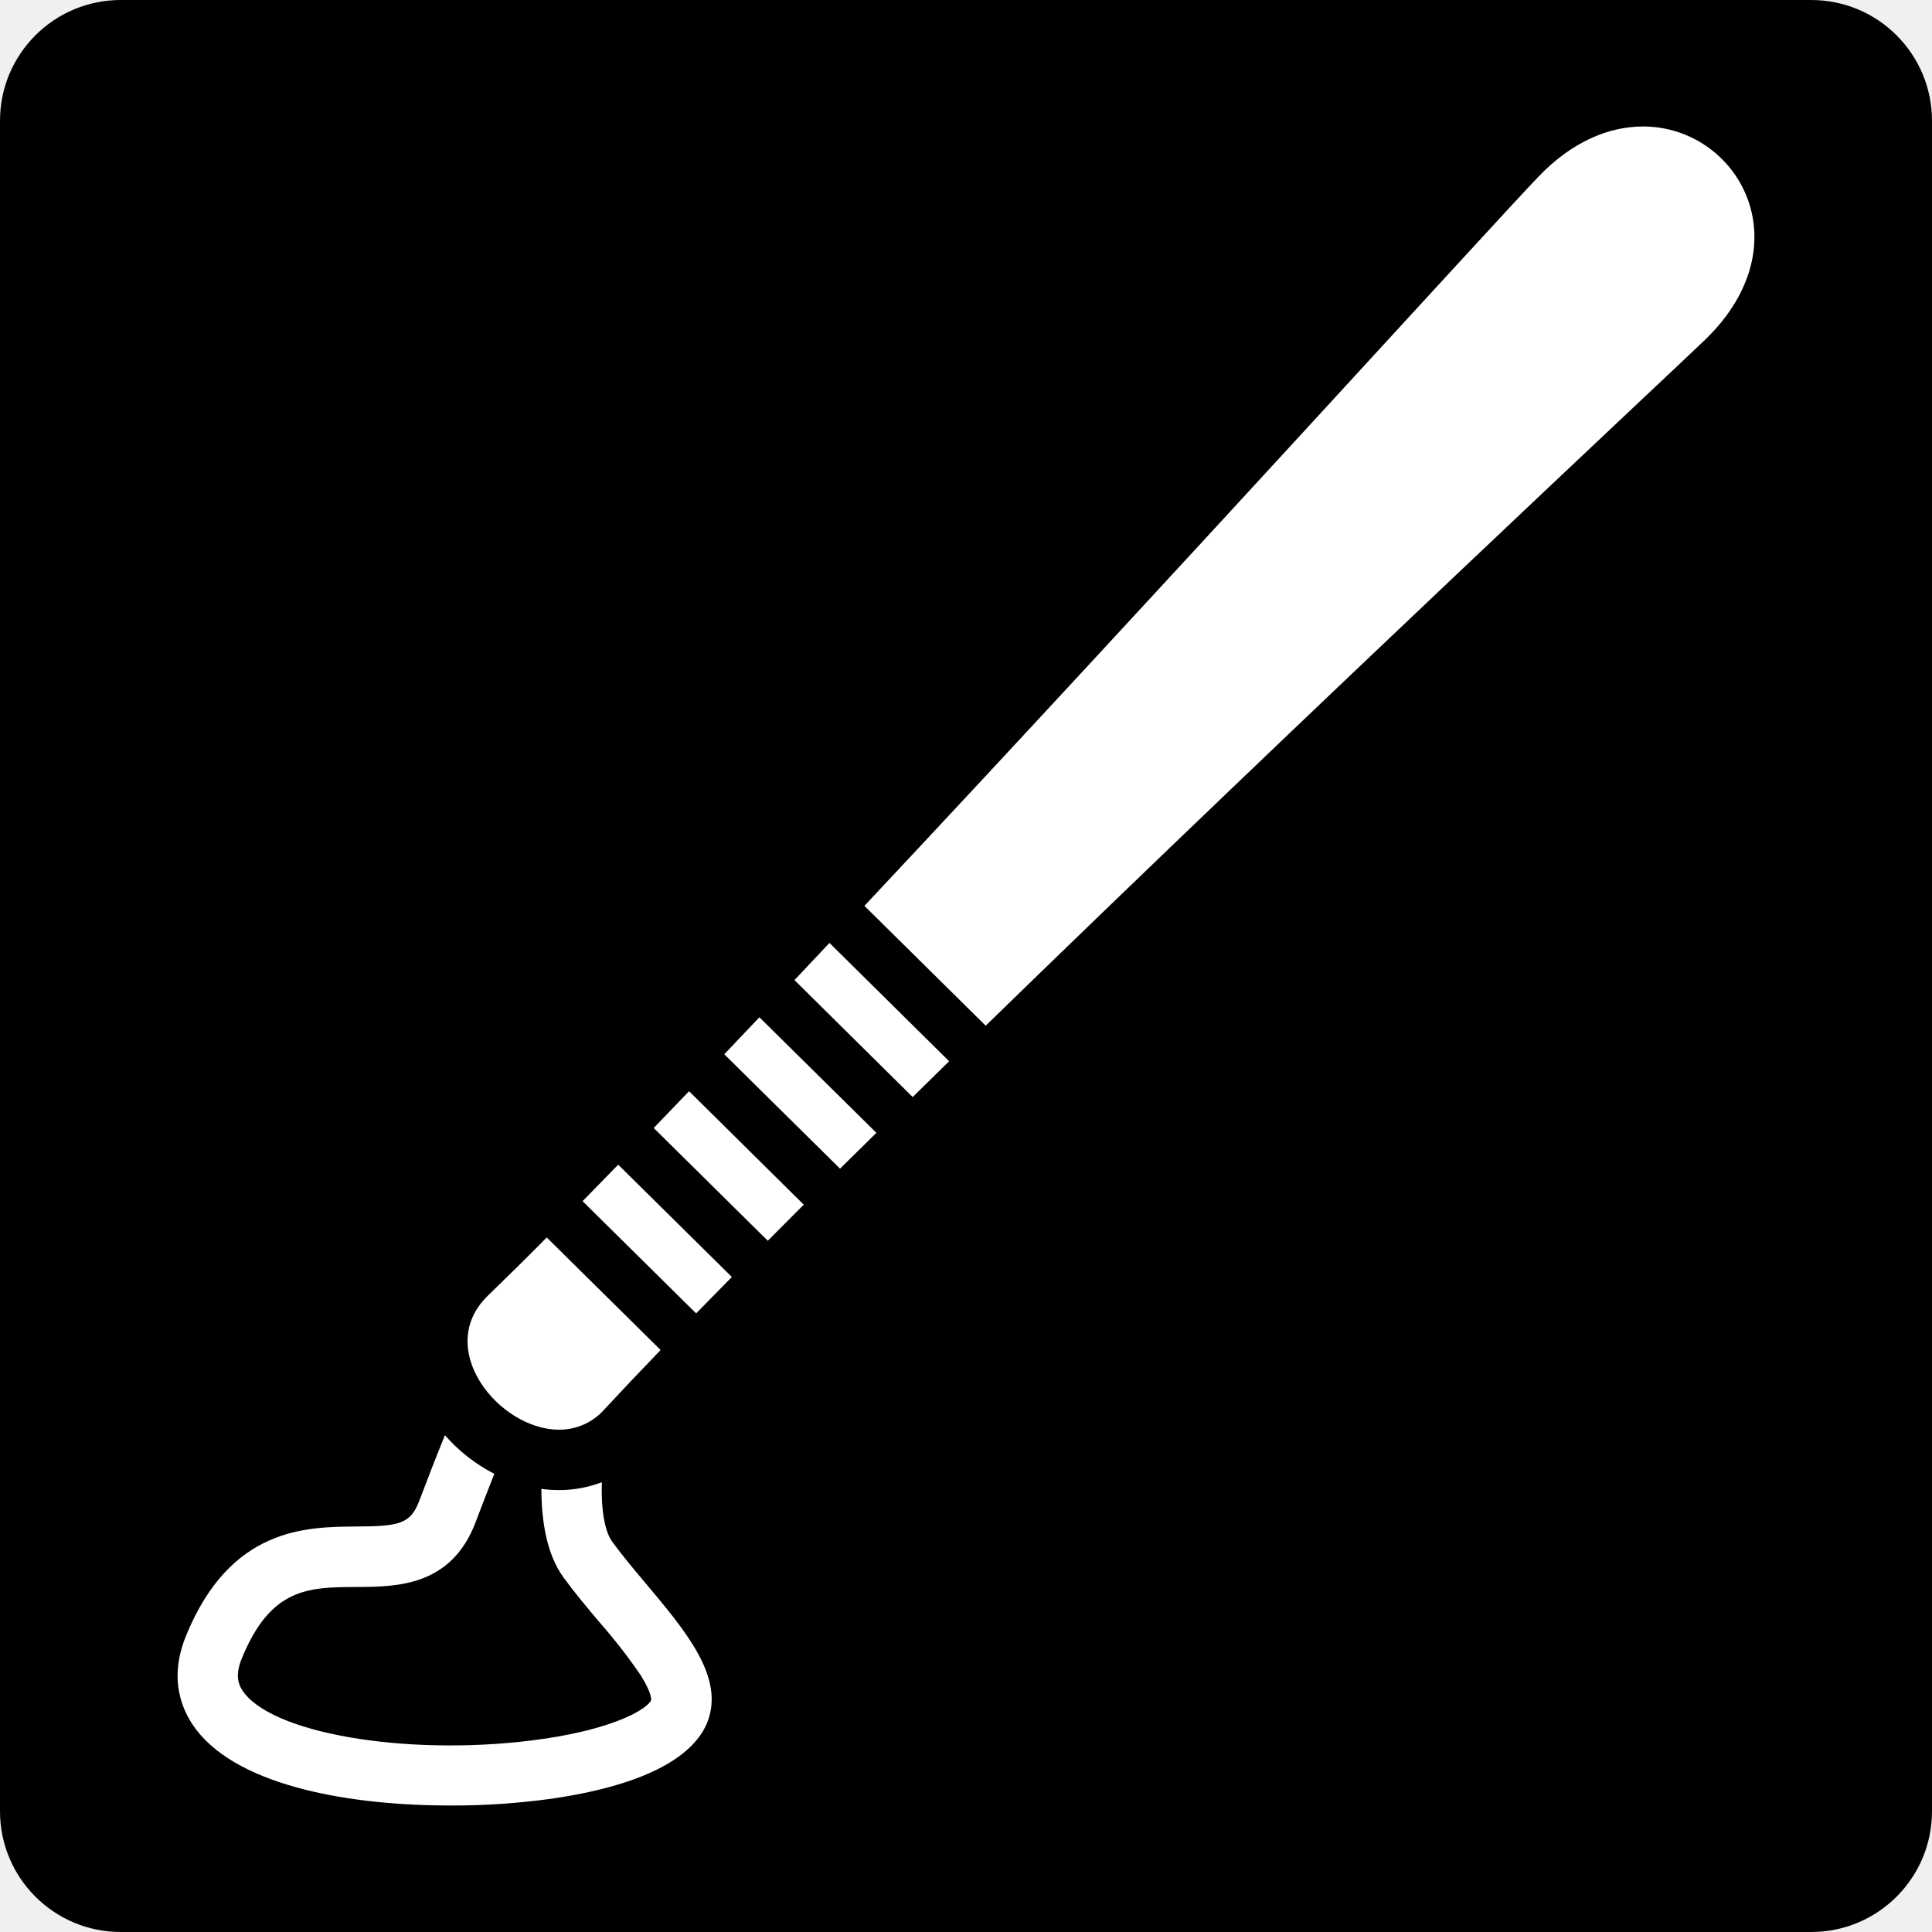
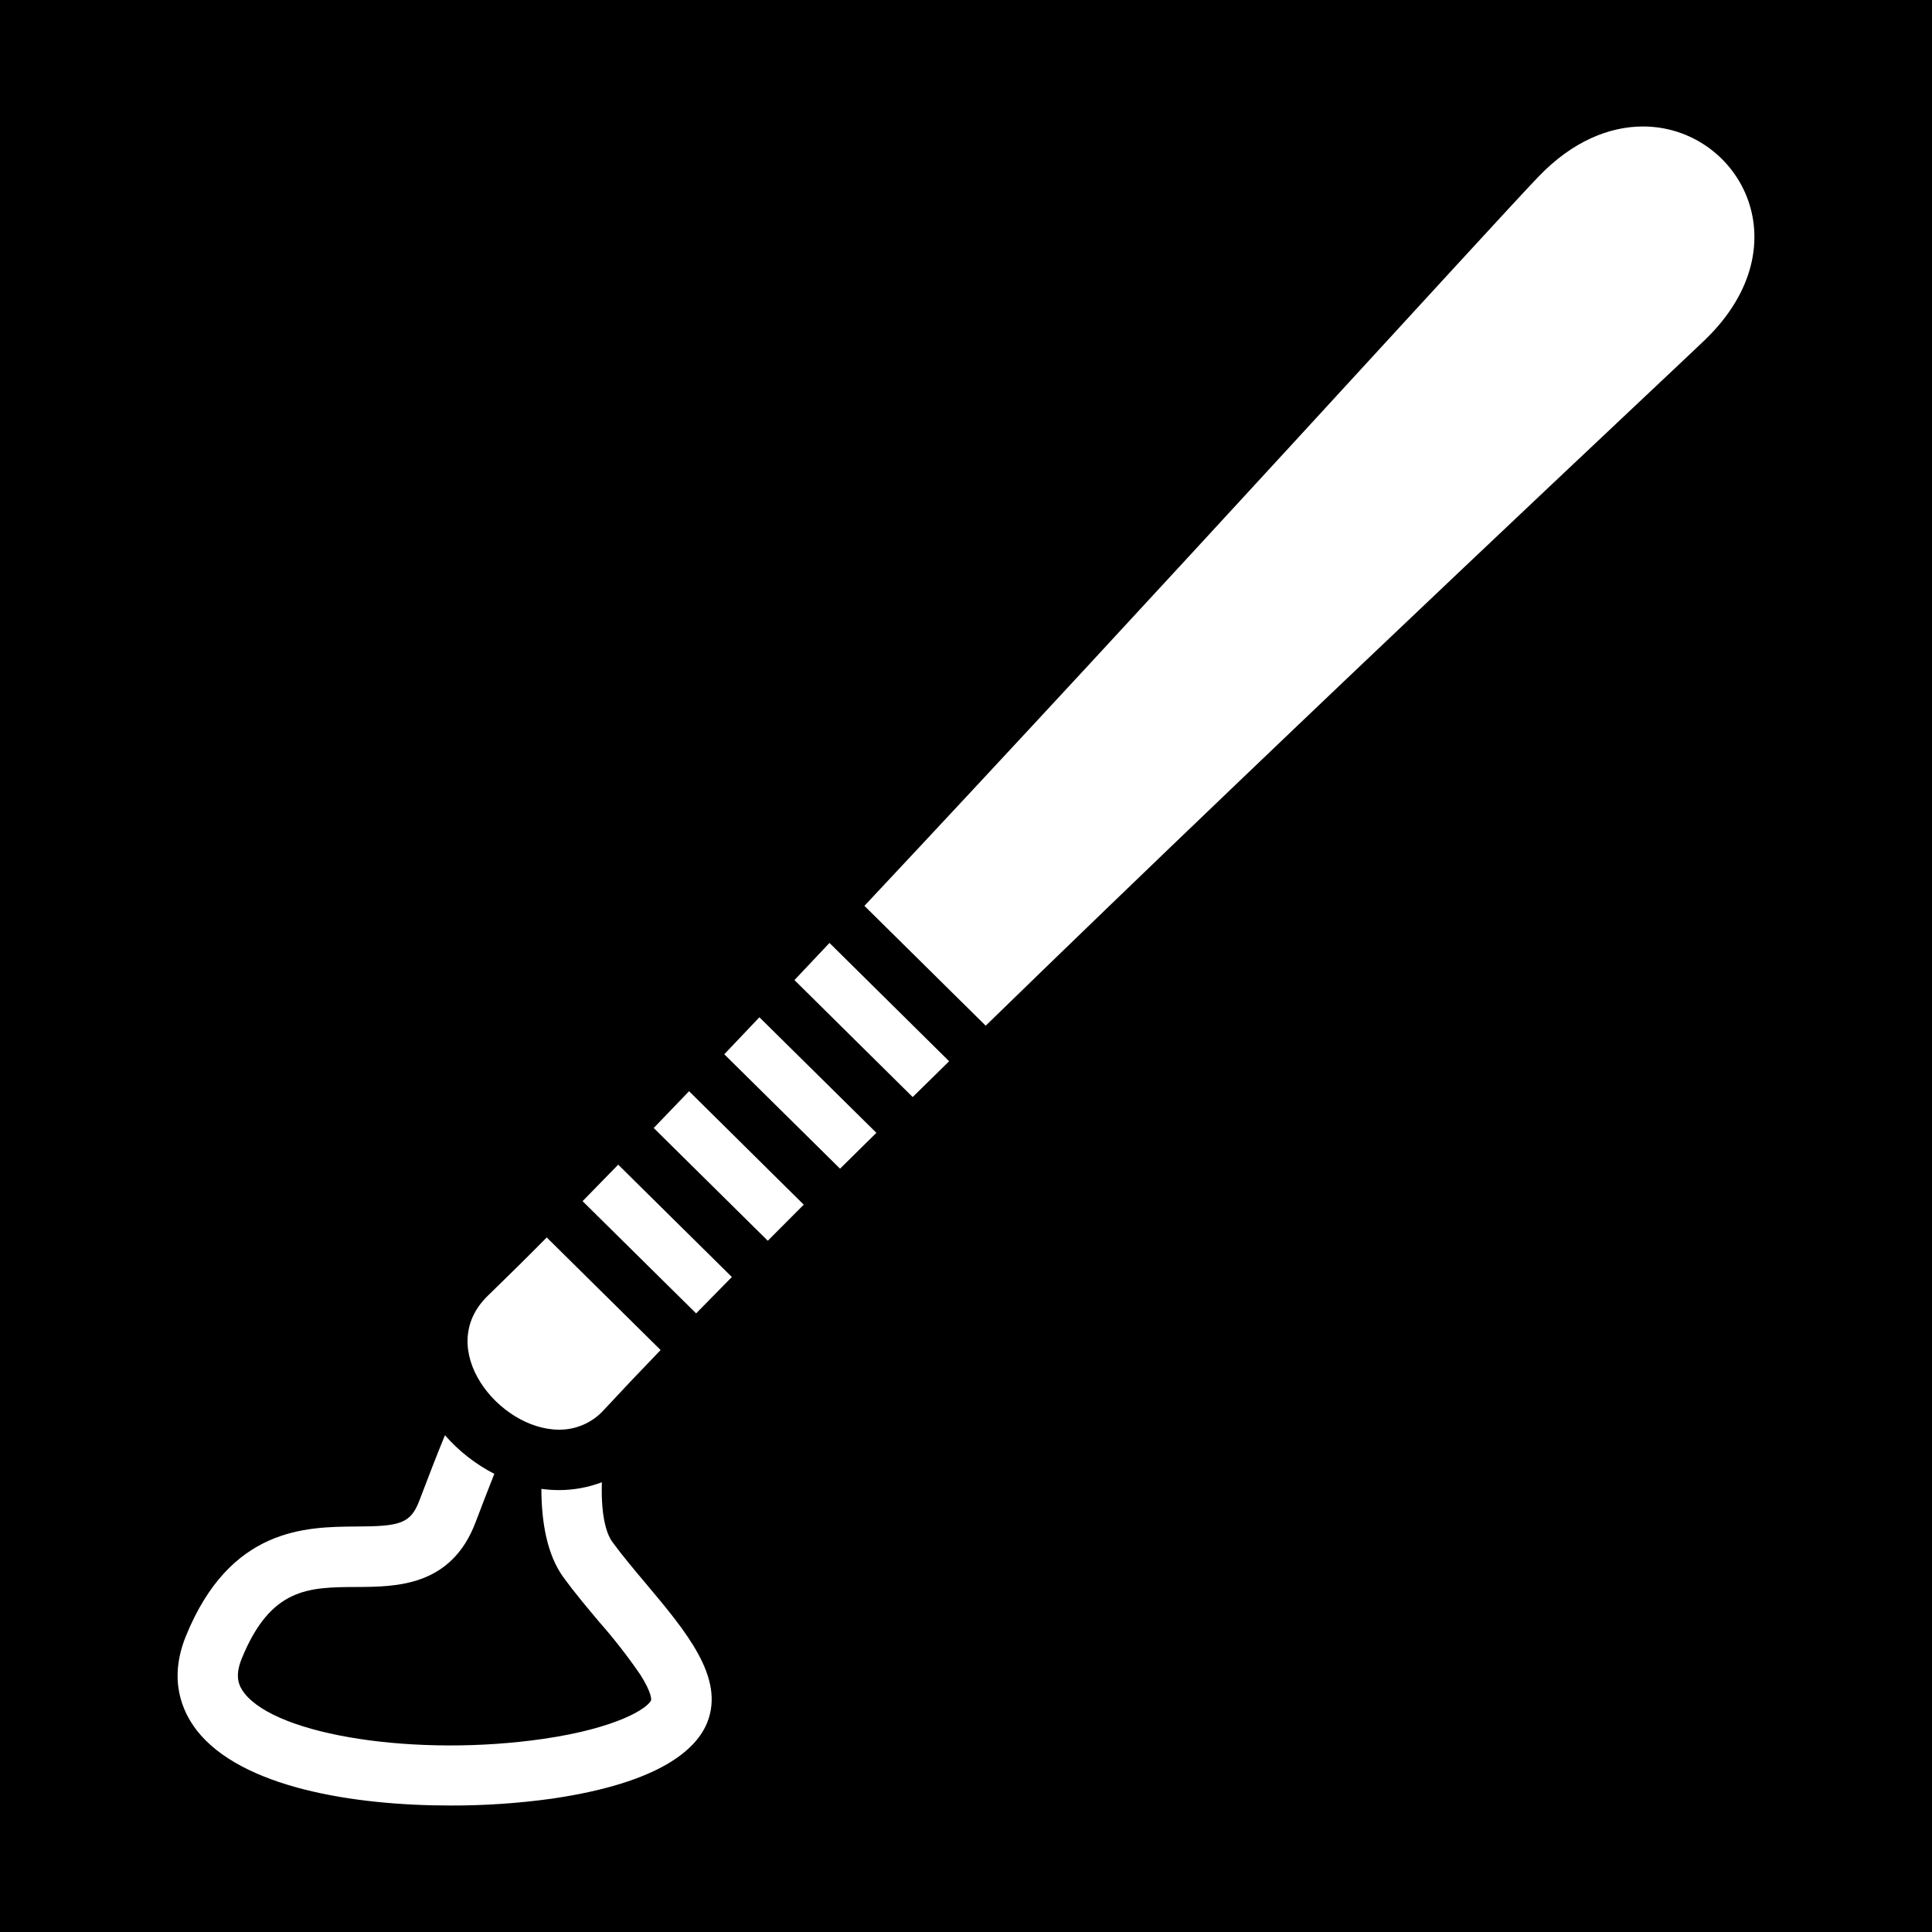
- <svg xmlns="http://www.w3.org/2000/svg" viewBox="0 0 512 512" style="height: 512px; width: 512px;">
-   <rect fill="#000000" fill-opacity="1" height="512" width="512" rx="32" ry="32" />
-   <g class="" transform="translate(0,0)" style="touch-action: none;">
-     <path d="M435.41 33.52c25 0 42.87 30.9 16.52 56.46-6.54 6.34-105.07 98.47-190.71 181.84l-32.14-31.76C307.73 156.21 395.73 59.28 407.73 46.8c9-9.39 18.8-13.28 27.68-13.28zM219.82 249.89l31.71 31.35-9.66 9.49-31.33-31 9.28-9.84zm-18.57 19.7l31 30.62-9.63 9.5-30.68-30.32 9.31-9.8zm-18.64 19.59L213 319.25c-3.234 3.233-6.41 6.42-9.53 9.56l-30.23-29.88c3.066-3.18 6.19-6.43 9.37-9.75zm-18.78 19.47l30.12 29.77c-3.255 3.286-6.41 6.5-9.47 9.64l-30.09-29.74c3.06-3.113 6.206-6.337 9.44-9.67zm-18.94 19.29l30.18 29.83c-5.46 5.66-10.49 10.97-15.01 15.85a15.83 15.83 0 0 1-11.91 5.26c-15.92 0-33.28-21.54-18.86-35.51a981.663 981.663 0 0 0 15.6-15.43zm-26.98 52.41A44.59 44.59 0 0 0 131 390.59a786.394 786.394 0 0 0-4.93 12.73c-6.44 17.13-21 17.2-31.6 17.25-12.69.06-22.71.11-30.42 19-1.94 4.77-.72 7.3.73 9.16 8.84 11.29 45.88 16.94 79.27 12.08 19.61-2.86 27.68-8.16 28.51-10.26 0 0 .33-1.69-2.82-6.67a145.34 145.34 0 0 0-10.9-14c-3.28-3.9-6.66-7.93-9.54-11.89-4.33-6-5.8-14.54-5.83-23.42a34.21 34.21 0 0 0 4.63.32 32 32 0 0 0 11.4-2.08c-.31 10.19 1.68 14.31 2.74 15.76 2.55 3.51 5.75 7.32 8.85 11 10.81 12.87 21 25 16.37 36.82-2.72 6.91-12.06 16-41.1 20.26a192 192 0 0 1-27 1.83c-25.93 0-55.43-4.85-67.19-19.88-3.9-5.04-7.61-13.44-2.89-25.06 11.75-28.81 31.86-28.9 45.16-29 11.46-.05 14.37-.7 16.7-6.88s4.66-12.13 6.77-17.31z" fill="#ffffff" fill-opacity="1" />
-   </g>
+ <svg xmlns="http://www.w3.org/2000/svg" viewBox="0 0 512 512">
+   <path d="M0 0h512v512H0z" />
+   <path fill="#fff" d="M435.41 33.52c25 0 42.87 30.9 16.52 56.46-6.54 6.34-105.07 98.47-190.71 181.84l-32.14-31.76C307.73 156.21 395.73 59.28 407.73 46.8c9-9.39 18.8-13.28 27.68-13.28zM219.82 249.89l31.71 31.35-9.66 9.49-31.33-31 9.28-9.84zm-18.57 19.7l31 30.62-9.63 9.5-30.68-30.32 9.31-9.8zm-18.64 19.59L213 319.25c-3.234 3.233-6.41 6.42-9.53 9.56l-30.23-29.88c3.066-3.18 6.19-6.43 9.37-9.75zm-18.78 19.47l30.12 29.77c-3.255 3.286-6.41 6.5-9.47 9.64l-30.09-29.74c3.06-3.113 6.206-6.337 9.44-9.67zm-18.94 19.29l30.18 29.83c-5.46 5.66-10.49 10.97-15.01 15.85a15.83 15.83 0 0 1-11.91 5.26c-15.92 0-33.28-21.54-18.86-35.51a981.663 981.663 0 0 0 15.6-15.43zm-26.98 52.41A44.59 44.59 0 0 0 131 390.59a786.394 786.394 0 0 0-4.93 12.73c-6.44 17.13-21 17.2-31.6 17.25-12.69.06-22.71.11-30.42 19-1.94 4.77-.72 7.3.73 9.16 8.84 11.29 45.88 16.94 79.27 12.08 19.61-2.86 27.68-8.16 28.51-10.26 0 0 .33-1.69-2.82-6.67a145.34 145.34 0 0 0-10.9-14c-3.28-3.9-6.66-7.93-9.54-11.89-4.33-6-5.8-14.54-5.83-23.42a34.21 34.21 0 0 0 4.63.32 32 32 0 0 0 11.4-2.08c-.31 10.19 1.68 14.31 2.74 15.76 2.55 3.51 5.75 7.32 8.85 11 10.81 12.87 21 25 16.37 36.82-2.72 6.91-12.06 16-41.1 20.26a192 192 0 0 1-27 1.83c-25.93 0-55.43-4.85-67.19-19.88-3.9-5.04-7.61-13.44-2.89-25.06 11.75-28.81 31.86-28.9 45.16-29 11.46-.05 14.37-.7 16.7-6.88s4.66-12.13 6.77-17.31z" />
</svg>
